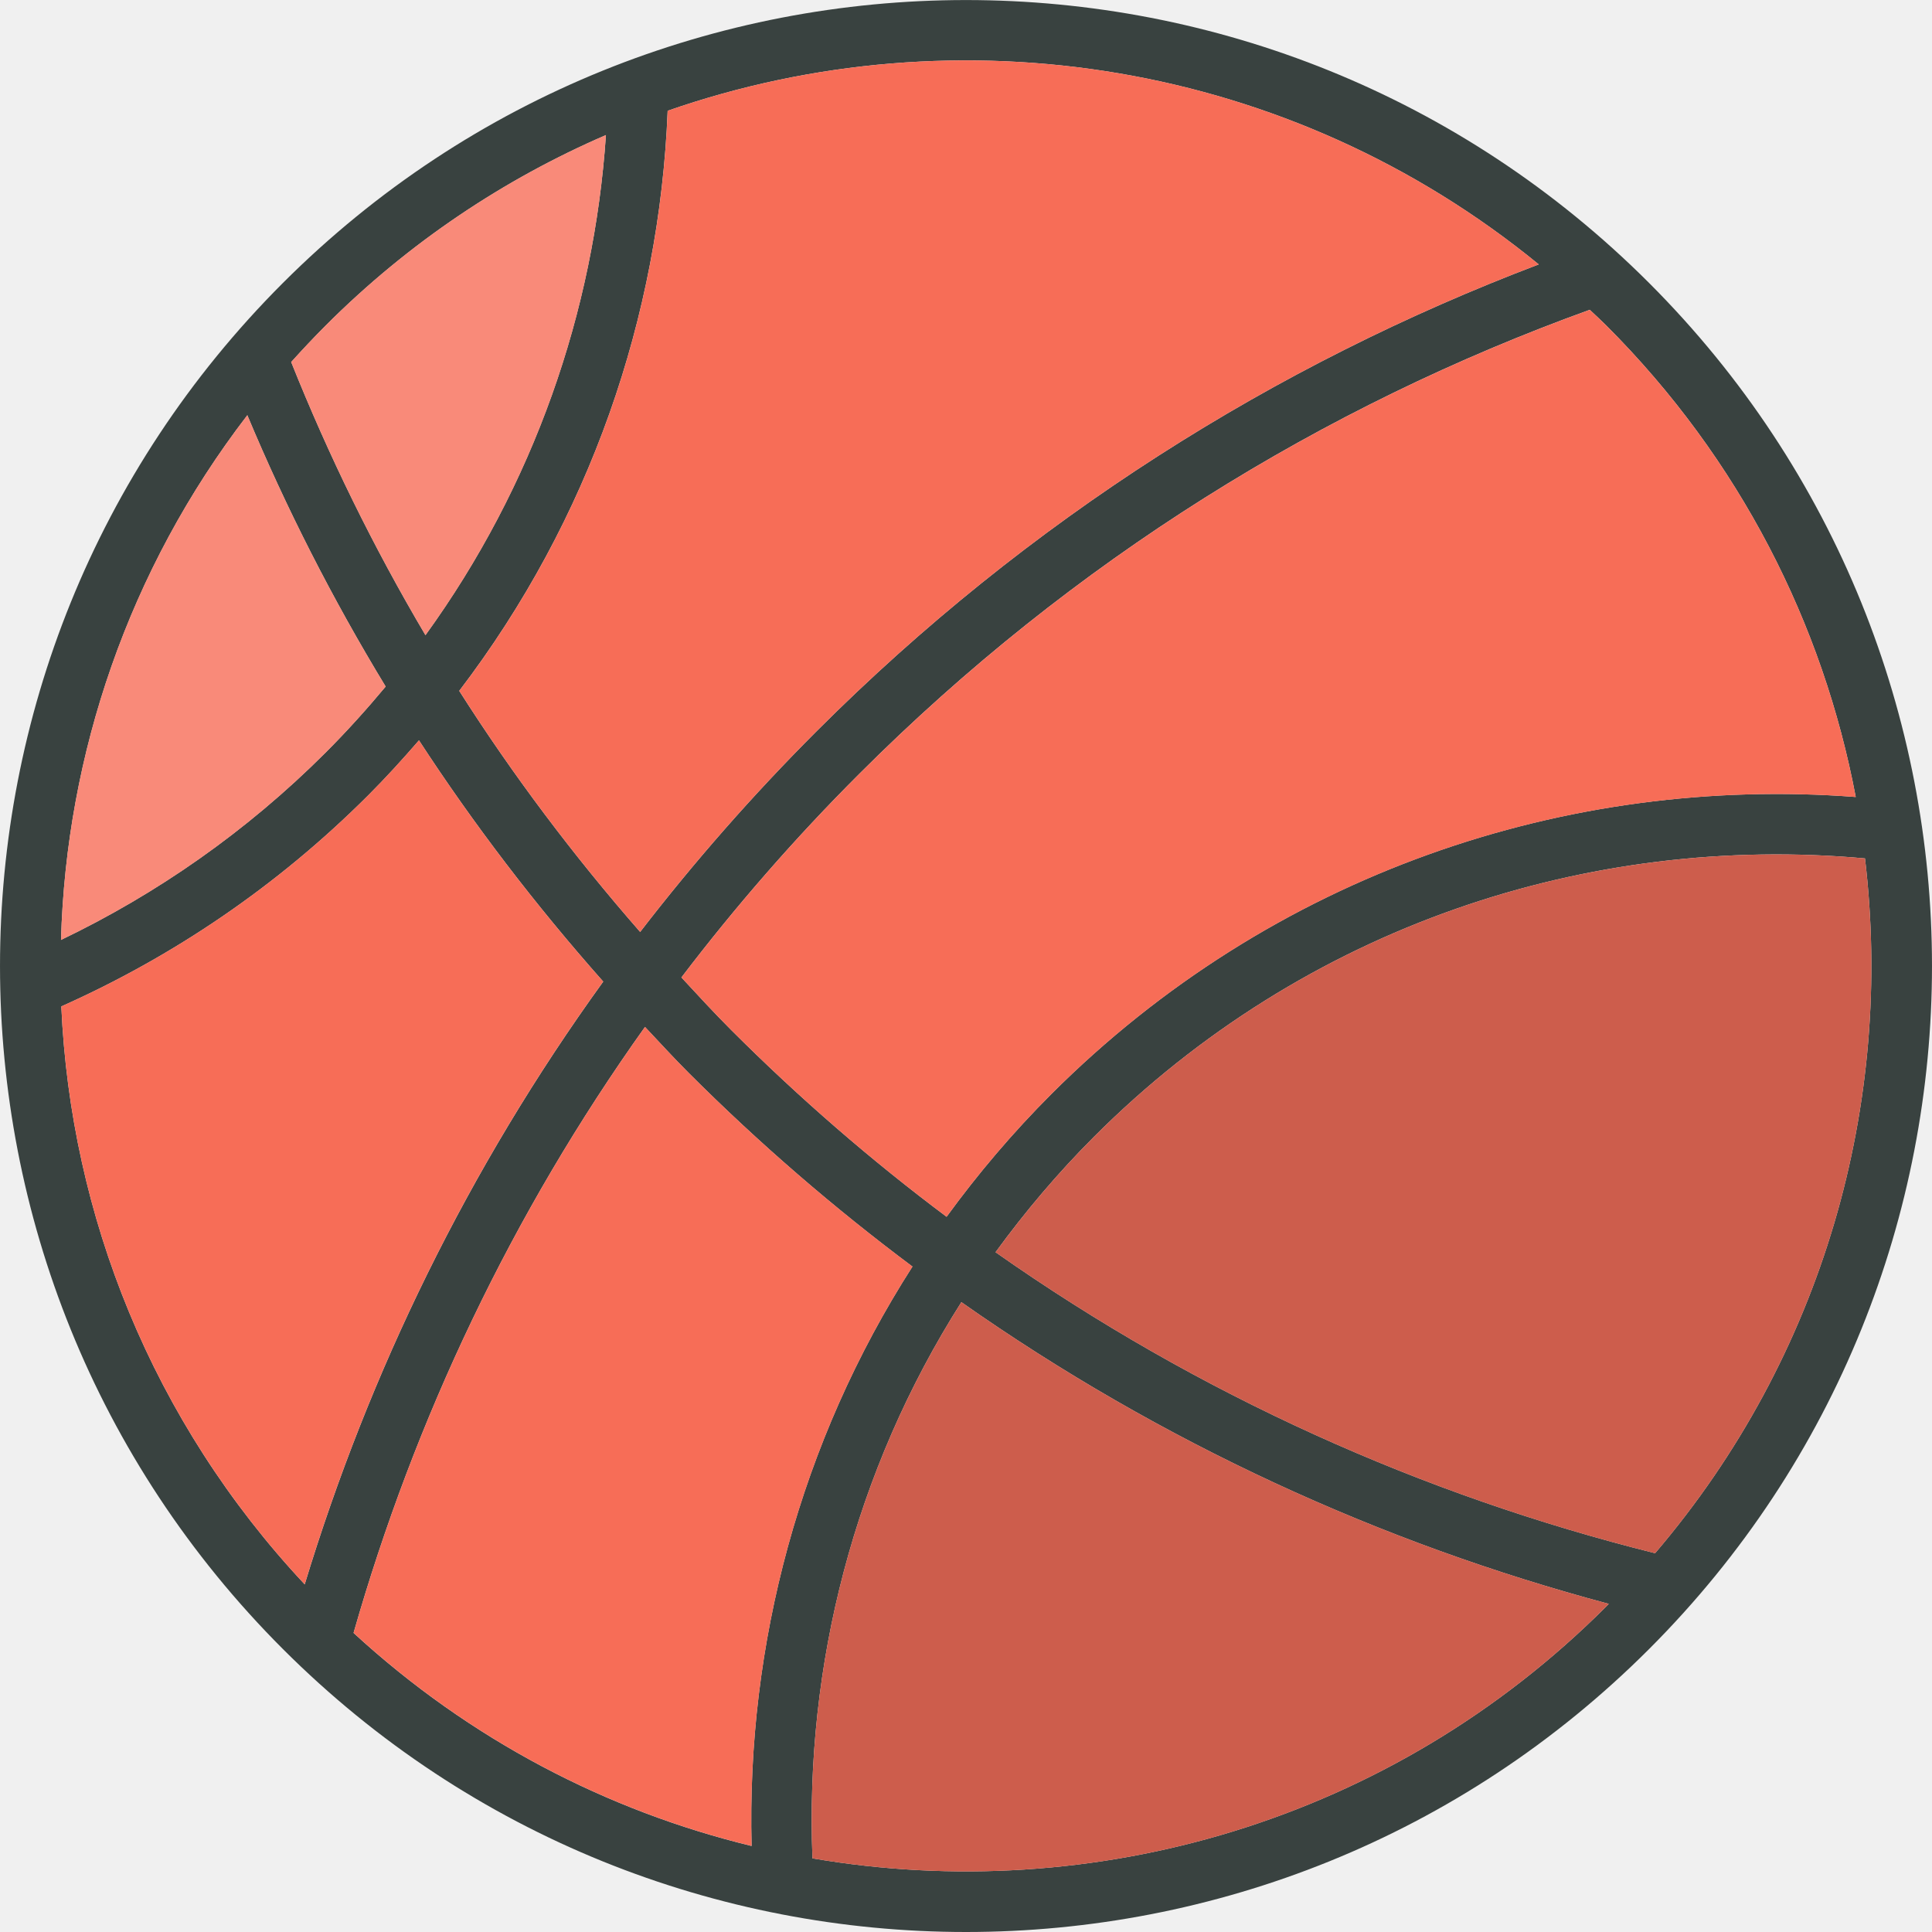
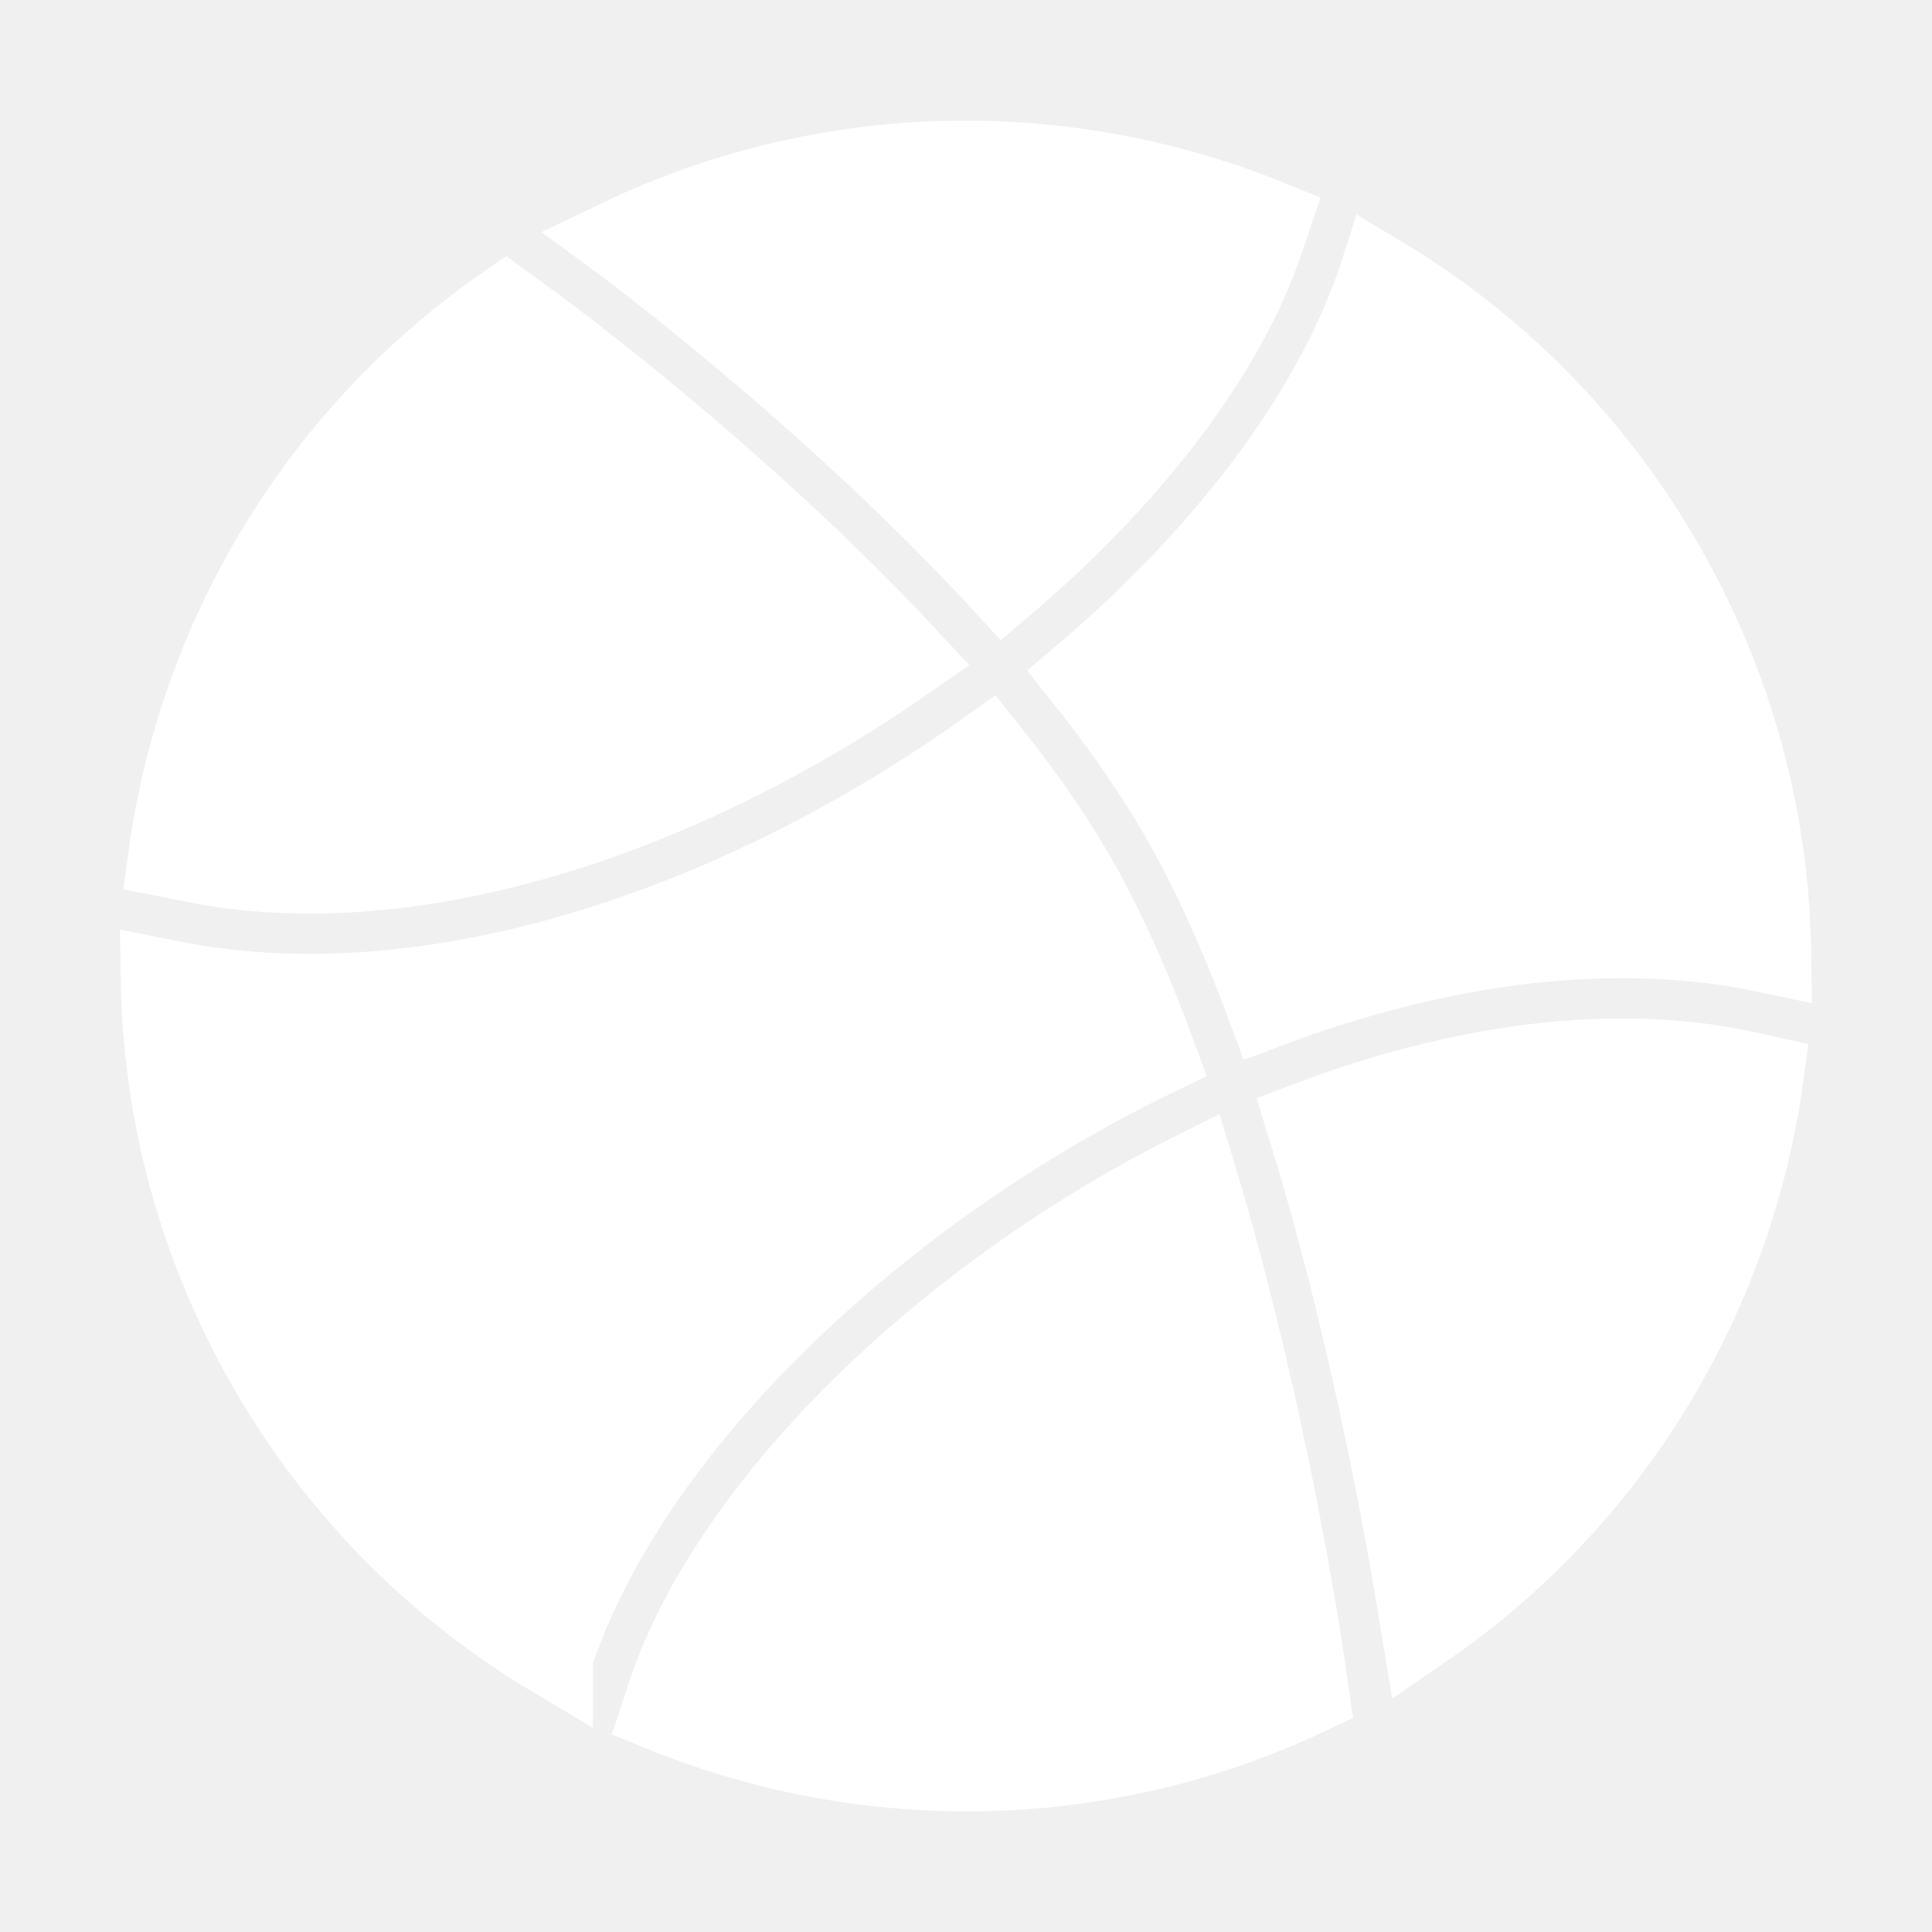
- <svg xmlns="http://www.w3.org/2000/svg" version="1.0" id="Layer_1" viewBox="0 0 64 64" enable-background="new 0 0 64 64" xml:space="preserve" fill="#000000">
+ <svg xmlns="http://www.w3.org/2000/svg" viewBox="0 0 24 24" fill="none" stroke="#ffffff">
  <g id="SVGRepo_bgCarrier" stroke-width="0" />
  <g id="SVGRepo_tracerCarrier" stroke-linecap="round" stroke-linejoin="round" />
  <g id="SVGRepo_iconCarrier">
-     <g>
-       <path fill="#394240" d="M54.627,9.372c-12.496-12.494-32.758-12.494-45.254,0c-12.497,12.496-12.497,32.758,0,45.256 c12.496,12.496,32.758,12.496,45.254,0C67.124,42.13,67.124,21.868,54.627,9.372z M53.213,10.786 c4.428,4.428,7.179,9.895,8.261,15.615c-9.549-0.729-19.344,2.539-26.646,9.84c-1.283,1.283-2.437,2.646-3.471,4.066 c-2.487-1.861-4.873-3.926-7.136-6.188c-0.568-0.568-1.106-1.156-1.648-1.74c1.785-2.346,3.748-4.602,5.892-6.744 c7.077-7.078,15.369-12.184,24.198-15.373C52.847,10.437,53.033,10.606,53.213,10.786z M50.973,8.759 c-8.719,3.309-16.901,8.441-23.922,15.463c-2.117,2.117-4.065,4.34-5.845,6.65c-2.224-2.543-4.227-5.211-5.993-7.986 c4.333-5.684,6.633-12.416,6.904-19.217C31.742,0.319,42.732,2.015,50.973,8.759z M10.787,10.786 c2.755-2.756,5.915-4.854,9.285-6.312c-0.395,5.848-2.387,11.605-5.978,16.566c-1.728-2.922-3.208-5.945-4.448-9.047 C10.014,11.585,10.393,11.181,10.787,10.786z M8.193,13.755c1.291,3.084,2.818,6.086,4.582,8.988 c-0.625,0.75-1.285,1.482-1.988,2.186c-2.626,2.625-5.599,4.686-8.766,6.207C2.196,24.985,4.254,18.882,8.193,13.755z M2.031,33.339c3.688-1.645,7.145-3.971,10.17-6.996c0.588-0.588,1.142-1.199,1.678-1.818c1.809,2.777,3.848,5.447,6.104,7.992 c-4.463,6.176-7.752,12.934-9.889,19.967C5.03,47.075,2.34,40.253,2.031,33.339z M11.712,54.093 c2.021-7.07,5.231-13.871,9.654-20.074c0.479,0.506,0.945,1.021,1.441,1.516c2.351,2.352,4.832,4.488,7.419,6.422 c-3.73,5.818-5.498,12.527-5.329,19.193C20.114,59.989,15.563,57.634,11.712,54.093z M53.213,53.212 c-7.156,7.158-17.028,9.934-26.299,8.348c-0.253-6.389,1.382-12.836,4.933-18.424c6.625,4.654,13.896,7.979,21.445,9.994 C53.265,53.157,53.24,53.187,53.213,53.212z M32.979,41.481c0.974-1.336,2.057-2.619,3.263-3.826 c6.99-6.988,16.407-10.049,25.538-9.219c0.961,8.076-1.356,16.463-6.953,23.016C47.13,49.53,39.712,46.212,32.979,41.481z" />
-       <g>
-         <path fill="#F76D57" d="M22.573,32.38c0.542,0.584,1.08,1.172,1.648,1.74c2.263,2.262,4.648,4.326,7.136,6.188 c1.034-1.42,2.188-2.783,3.471-4.066c7.302-7.301,17.097-10.568,26.646-9.84c-1.082-5.721-3.833-11.188-8.261-15.615 c-0.18-0.18-0.366-0.35-0.55-0.523c-8.829,3.189-17.121,8.295-24.198,15.373C26.321,27.778,24.358,30.034,22.573,32.38z" />
-         <path fill="#F76D57" d="M21.206,30.872c1.779-2.311,3.728-4.533,5.845-6.65C34.071,17.2,42.254,12.067,50.973,8.759 c-8.24-6.744-19.23-8.439-28.855-5.09c-0.271,6.801-2.571,13.533-6.904,19.217C16.979,25.661,18.982,28.329,21.206,30.872z" />
-         <path fill="#F76D57" d="M20.072,4.474c-3.37,1.459-6.53,3.557-9.285,6.312c-0.395,0.395-0.773,0.799-1.141,1.207 c1.24,3.102,2.721,6.125,4.448,9.047C17.686,16.079,19.678,10.321,20.072,4.474z" />
-         <path fill="#F76D57" d="M12.775,22.743c-1.764-2.902-3.291-5.904-4.582-8.988c-3.939,5.127-5.997,11.23-6.172,17.381 c3.167-1.521,6.14-3.582,8.766-6.207C11.49,24.226,12.15,23.493,12.775,22.743z" />
-         <path fill="#F76D57" d="M13.879,24.524c-0.536,0.619-1.09,1.23-1.678,1.818c-3.025,3.025-6.482,5.352-10.17,6.996 c0.309,6.914,2.999,13.736,8.062,19.145c2.137-7.033,5.426-13.791,9.889-19.967C17.727,29.972,15.688,27.302,13.879,24.524z" />
-         <path fill="#F76D57" d="M22.808,35.534c-0.496-0.494-0.963-1.01-1.441-1.516c-4.423,6.203-7.633,13.004-9.654,20.074 c3.852,3.541,8.402,5.896,13.186,7.057c-0.169-6.666,1.599-13.375,5.329-19.193C27.64,40.022,25.158,37.886,22.808,35.534z" />
-         <path fill="#F76D57" d="M26.914,61.56c9.271,1.586,19.143-1.189,26.299-8.348c0.027-0.025,0.052-0.055,0.079-0.082 c-7.549-2.016-14.82-5.34-21.445-9.994C28.296,48.724,26.661,55.171,26.914,61.56z" />
-         <path fill="#F76D57" d="M61.78,28.437c-9.131-0.83-18.548,2.23-25.538,9.219c-1.206,1.207-2.289,2.49-3.263,3.826 c6.732,4.73,14.15,8.049,21.848,9.971C60.424,44.899,62.741,36.513,61.78,28.437z" />
-       </g>
-       <path opacity="0.2" fill="#231F20" d="M26.914,61.56c9.271,1.586,19.143-1.189,26.299-8.348c0.027-0.025,0.052-0.055,0.079-0.082 c-7.549-2.016-14.82-5.34-21.445-9.994C28.296,48.724,26.661,55.171,26.914,61.56z" />
-       <path opacity="0.2" fill="#231F20" d="M61.78,28.437c-9.131-0.83-18.548,2.23-25.538,9.219c-1.206,1.207-2.289,2.49-3.263,3.826 c6.732,4.73,14.15,8.049,21.848,9.971C60.424,44.899,62.741,36.513,61.78,28.437z" />
-       <g opacity="0.2">
-         <path fill="#FFFFFF" d="M10.787,10.786c-0.395,0.395-0.773,0.799-1.141,1.207c1.24,3.102,2.721,6.125,4.448,9.047 c3.591-4.961,5.583-10.719,5.978-16.566C16.702,5.933,13.542,8.03,10.787,10.786z" />
-         <path fill="#FFFFFF" d="M2.021,31.136c3.167-1.521,6.14-3.582,8.766-6.207c0.703-0.703,1.363-1.436,1.988-2.186 c-1.764-2.902-3.291-5.904-4.582-8.988C4.254,18.882,2.196,24.985,2.021,31.136z" />
-       </g>
-     </g>
+     <path fill-rule="evenodd" clip-rule="evenodd" d="M6.865 20.583C5.449 19.737 4.222 18.529 3.339 17C2.457 15.471 2.024 13.807 1.999 12.159L2.144 12.188C5.093 12.768 8.448 11.718 11.205 10.025C11.568 9.802 11.924 9.567 12.27 9.319C12.683 9.835 13.053 10.359 13.351 10.875C13.725 11.522 14.063 12.292 14.365 13.115C13.847 13.365 13.343 13.641 12.857 13.937C10.065 15.636 7.683 18.113 6.865 20.581L6.865 20.583ZM16.26 21.047C13.655 22.278 10.741 22.285 8.221 21.259L8.289 21.053C8.952 19.052 11.008 16.817 13.637 15.218C14.031 14.978 14.435 14.755 14.843 14.551C15.095 15.38 15.314 16.222 15.498 17.013C15.738 18.038 15.915 18.957 16.033 19.62C16.092 19.951 16.136 20.218 16.165 20.4C16.179 20.492 16.19 20.562 16.197 20.61L16.205 20.663L16.207 20.675L16.207 20.679L16.26 21.047Z" fill="#ffffff" />
+     <path d="M16.226 13.943C18.113 13.224 20.037 12.947 21.703 13.313L21.907 13.358C21.786 14.242 21.546 15.107 21.196 15.929C20.472 17.628 19.273 19.14 17.659 20.245L17.646 20.166C17.616 19.975 17.57 19.699 17.51 19.358C17.389 18.676 17.206 17.73 16.959 16.672C16.76 15.819 16.517 14.88 16.226 13.943Z" fill="#ffffff" />
+     <path d="M13.453 8.397C15.181 6.928 16.54 5.187 17.125 3.448L17.135 3.417C18.551 4.262 19.777 5.47 20.66 7C21.543 8.529 21.976 10.194 22 11.842C20.005 11.411 17.814 11.741 15.744 12.521C15.424 11.658 15.059 10.835 14.65 10.125C14.314 9.543 13.903 8.962 13.453 8.397Z" fill="#ffffff" />
+     <path d="M8.319 3.454C8.067 3.255 7.861 3.097 7.718 2.989L7.696 2.973C9.458 2.13 11.364 1.849 13.195 2.071C14.083 2.178 14.953 2.404 15.78 2.741L15.703 2.97C15.226 4.388 14.053 5.92 12.475 7.26C11.744 6.465 10.974 5.729 10.272 5.099C9.515 4.42 8.822 3.852 8.319 3.454Z" fill="#ffffff" />
+     <path d="M10.42 8.747C7.834 10.335 4.87 11.196 2.433 10.716L2.091 10.648C2.46 7.955 3.919 5.437 6.281 3.795L6.609 4.034L6.611 4.035L6.621 4.042L6.66 4.071C6.695 4.097 6.747 4.135 6.814 4.186C6.949 4.288 7.146 4.439 7.388 4.631C7.873 5.014 8.541 5.562 9.271 6.216C9.93 6.808 10.628 7.476 11.283 8.181C11.003 8.376 10.716 8.566 10.42 8.747Z" fill="#ffffff" />
  </g>
</svg>
